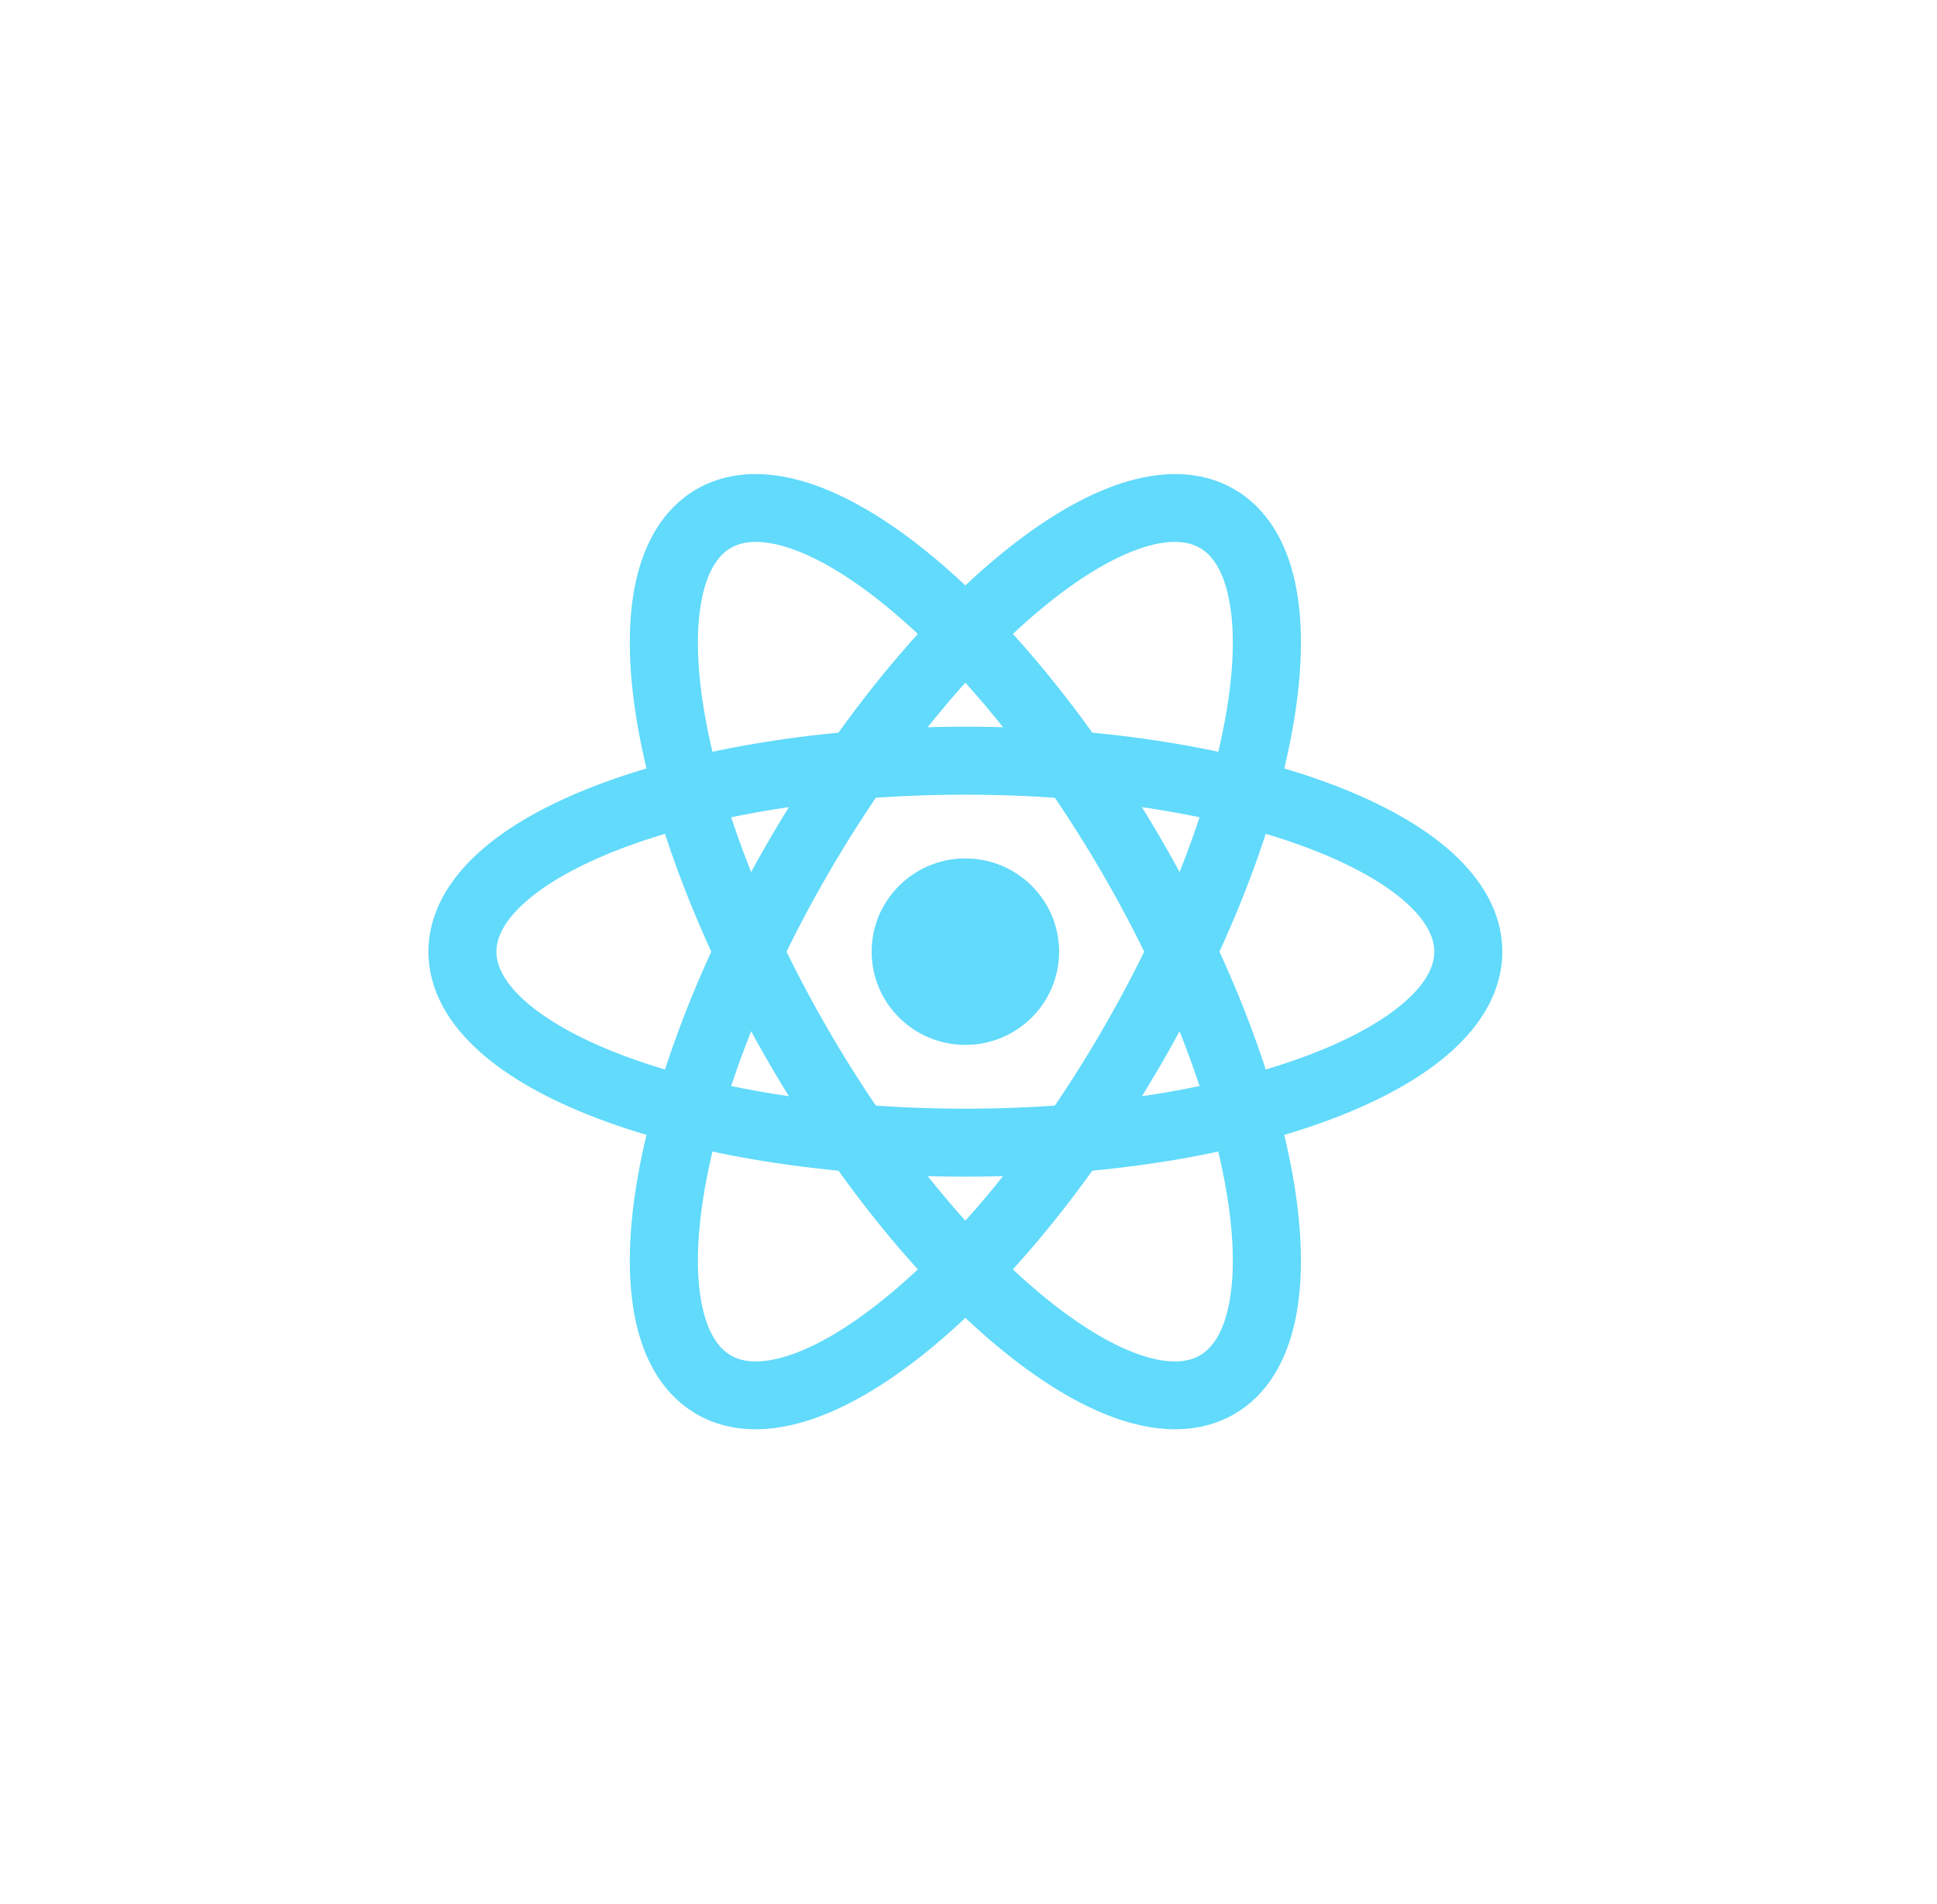
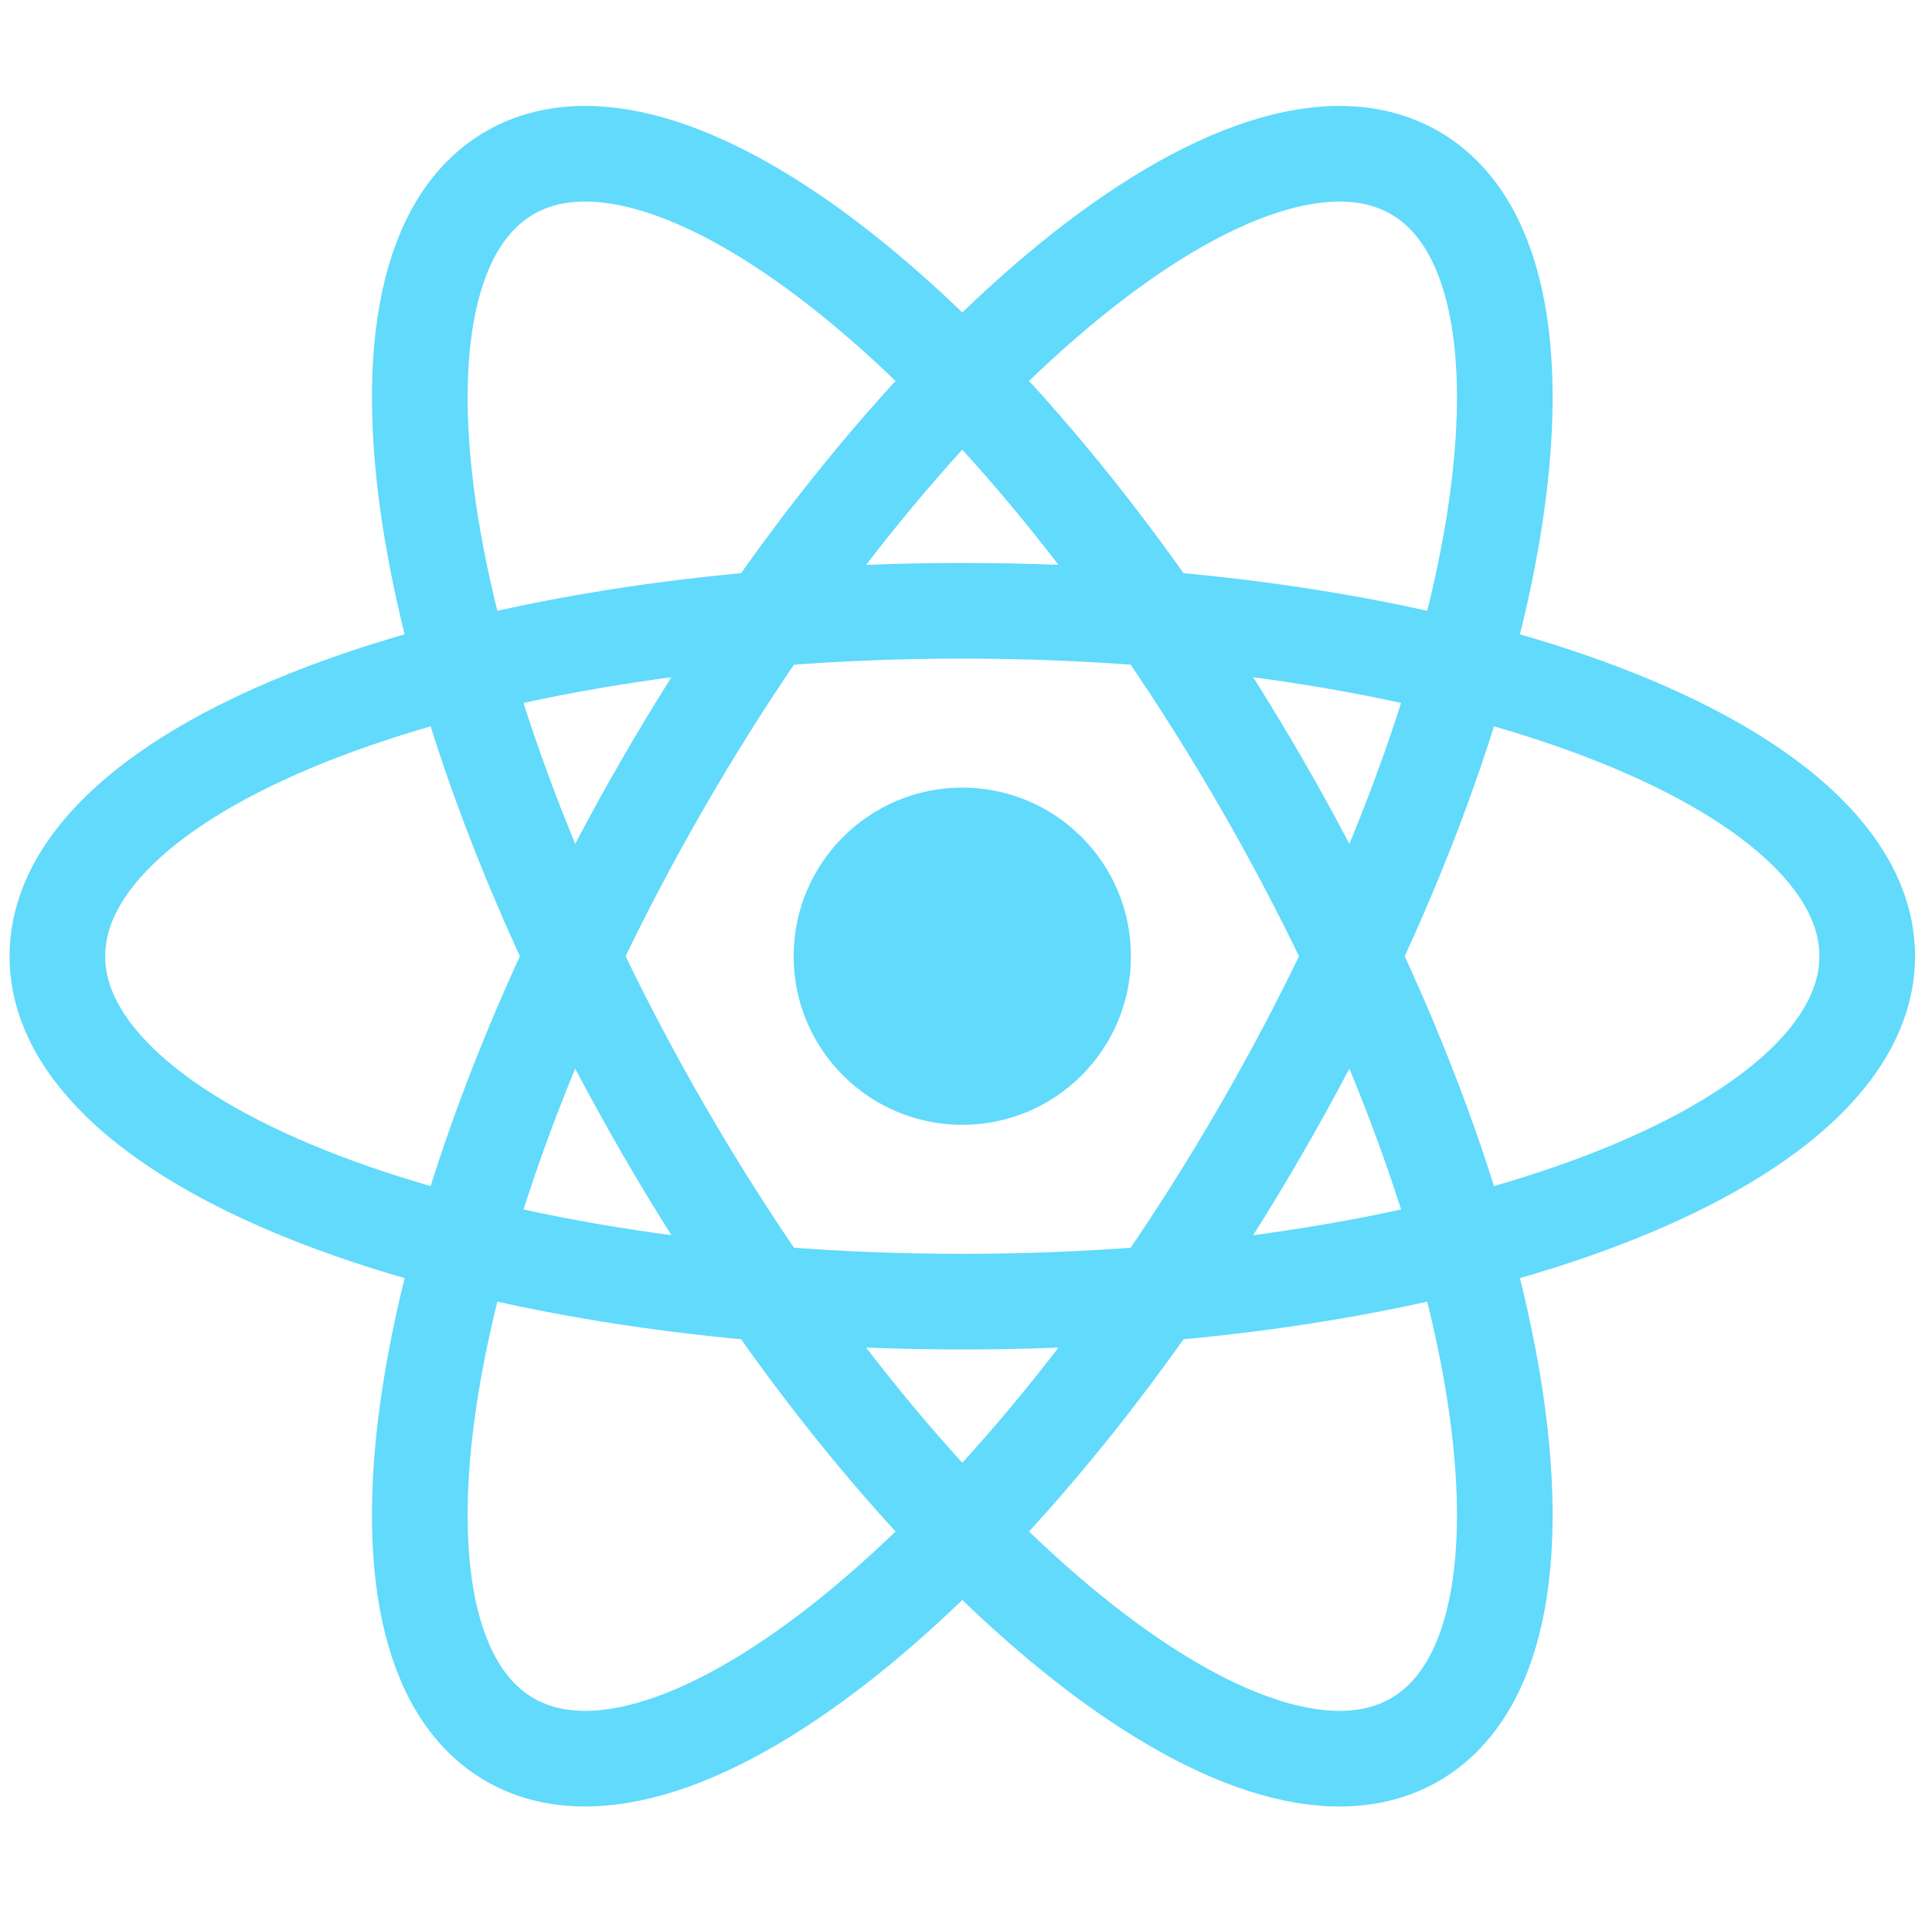
- <svg xmlns="http://www.w3.org/2000/svg" width="57" height="56" viewBox="0 0 57 56" fill="none">
-   <path d="M28.408 30.743C29.931 30.743 31.166 29.515 31.166 28C31.166 26.485 29.931 25.257 28.408 25.257C26.885 25.257 25.65 26.485 25.65 28C25.65 29.515 26.885 30.743 28.408 30.743Z" fill="#61DAFB" />
-   <path fill-rule="evenodd" clip-rule="evenodd" d="M15.439 26.557C14.814 27.118 14.608 27.608 14.608 28C14.608 28.392 14.814 28.882 15.439 29.443C16.064 30.004 17.025 30.555 18.298 31.039C20.836 32.002 24.41 32.62 28.408 32.62C32.405 32.62 35.98 32.002 38.518 31.039C39.791 30.555 40.752 30.004 41.377 29.443C42.002 28.882 42.208 28.392 42.208 28C42.208 27.608 42.002 27.118 41.377 26.557C40.752 25.996 39.791 25.445 38.518 24.961C35.98 23.997 32.405 23.381 28.408 23.381C24.41 23.381 20.836 23.997 18.298 24.961C17.025 25.445 16.064 25.996 15.439 26.557ZM17.588 23.092C20.406 22.022 24.232 21.381 28.408 21.381C32.584 21.381 36.41 22.022 39.228 23.092C40.633 23.625 41.84 24.285 42.713 25.069C43.585 25.852 44.208 26.84 44.208 28C44.208 29.16 43.585 30.148 42.713 30.931C41.84 31.715 40.633 32.375 39.228 32.908C36.41 33.978 32.584 34.62 28.408 34.62C24.232 34.62 20.406 33.978 17.588 32.908C16.182 32.375 14.976 31.715 14.103 30.931C13.231 30.148 12.608 29.16 12.608 28C12.608 26.84 13.231 25.852 14.103 25.069C14.976 24.285 16.182 23.625 17.588 23.092Z" fill="#61DAFB" />
-   <path fill-rule="evenodd" clip-rule="evenodd" d="M23.188 16.112C22.388 15.854 21.856 15.921 21.51 16.119C21.164 16.317 20.84 16.742 20.665 17.561C20.488 18.379 20.489 19.482 20.704 20.818C21.134 23.485 22.383 26.87 24.381 30.312C26.379 33.754 28.703 36.522 30.81 38.225C31.867 39.079 32.827 39.631 33.627 39.888C34.428 40.146 34.96 40.08 35.306 39.881C35.651 39.682 35.975 39.258 36.151 38.439C36.327 37.621 36.327 36.519 36.111 35.182C35.682 32.515 34.432 29.13 32.434 25.688C30.436 22.247 28.113 19.478 26.005 17.775C24.949 16.921 23.989 16.369 23.188 16.112ZM27.266 16.226C29.608 18.119 32.08 21.095 34.169 24.692C36.258 28.29 37.613 31.907 38.09 34.87C38.328 36.348 38.357 37.718 38.111 38.862C37.865 40.006 37.316 41.033 36.31 41.611C35.304 42.188 34.135 42.147 33.015 41.787C31.896 41.427 30.718 40.718 29.55 39.774C27.208 37.881 24.736 34.905 22.647 31.308C20.558 27.71 19.203 24.093 18.726 21.13C18.487 19.652 18.459 18.282 18.705 17.138C18.951 15.994 19.5 14.967 20.506 14.389C21.512 13.812 22.681 13.853 23.8 14.213C24.919 14.573 26.098 15.282 27.266 16.226Z" fill="#61DAFB" />
-   <path fill-rule="evenodd" clip-rule="evenodd" d="M36.151 17.561C35.975 16.742 35.651 16.317 35.306 16.119C34.96 15.921 34.428 15.854 33.627 16.112C32.827 16.369 31.867 16.921 30.81 17.775C28.703 19.478 26.379 22.247 24.381 25.688C22.383 29.13 21.134 32.515 20.704 35.182C20.489 36.519 20.488 37.621 20.665 38.439C20.84 39.258 21.164 39.682 21.51 39.881C21.856 40.08 22.388 40.146 23.188 39.888C23.989 39.631 24.949 39.079 26.005 38.225C28.113 36.522 30.436 33.754 32.434 30.312C34.432 26.87 35.682 23.485 36.111 20.818C36.327 19.482 36.327 18.379 36.151 17.561ZM38.09 21.13C37.613 24.093 36.258 27.71 34.169 31.308C32.08 34.905 29.608 37.881 27.266 39.774C26.098 40.718 24.919 41.427 23.8 41.787C22.681 42.147 21.512 42.188 20.506 41.611C19.5 41.033 18.951 40.006 18.705 38.862C18.459 37.718 18.487 36.348 18.726 34.87C19.203 31.907 20.558 28.29 22.647 24.692C24.736 21.095 27.208 18.119 29.55 16.226C30.718 15.282 31.896 14.573 33.015 14.213C34.135 13.853 35.304 13.812 36.31 14.389C37.316 14.967 37.865 15.994 38.111 17.138C38.357 18.282 38.328 19.652 38.09 21.13Z" fill="#61DAFB" />
+ <svg xmlns="http://www.w3.org/2000/svg" width="101" height="100" viewBox="0 0 101 100" fill="none">
+   <path d="M50.307 58.817C55.176 58.817 59.123 54.87 59.123 50.001C59.123 45.132 55.176 41.184 50.307 41.184C45.438 41.184 41.49 45.132 41.49 50.001C41.49 54.87 45.438 58.817 50.307 58.817Z" fill="#61DAFB" />
+   <path d="M50.307 68.063C76.433 68.063 97.613 59.976 97.613 50.001C97.613 40.025 76.433 31.938 50.307 31.938C24.18 31.938 3 40.025 3 50.001C3 59.976 24.18 68.063 50.307 68.063Z" stroke="#61DAFB" stroke-width="5" />
+   <path d="M34.664 59.032C47.727 81.658 65.321 95.957 73.96 90.969C82.599 85.981 79.013 63.596 65.949 40.969C52.886 18.343 35.292 4.044 26.653 9.032C18.014 14.02 21.601 36.405 34.664 59.032Z" stroke="#61DAFB" stroke-width="5" />
+   <path d="M34.664 40.969C21.601 63.596 18.014 85.981 26.653 90.969C35.292 95.957 52.886 81.658 65.949 59.032C79.013 36.405 82.599 14.02 73.96 9.032C65.321 4.044 47.727 18.343 34.664 40.969Z" stroke="#61DAFB" stroke-width="5" />
</svg>
